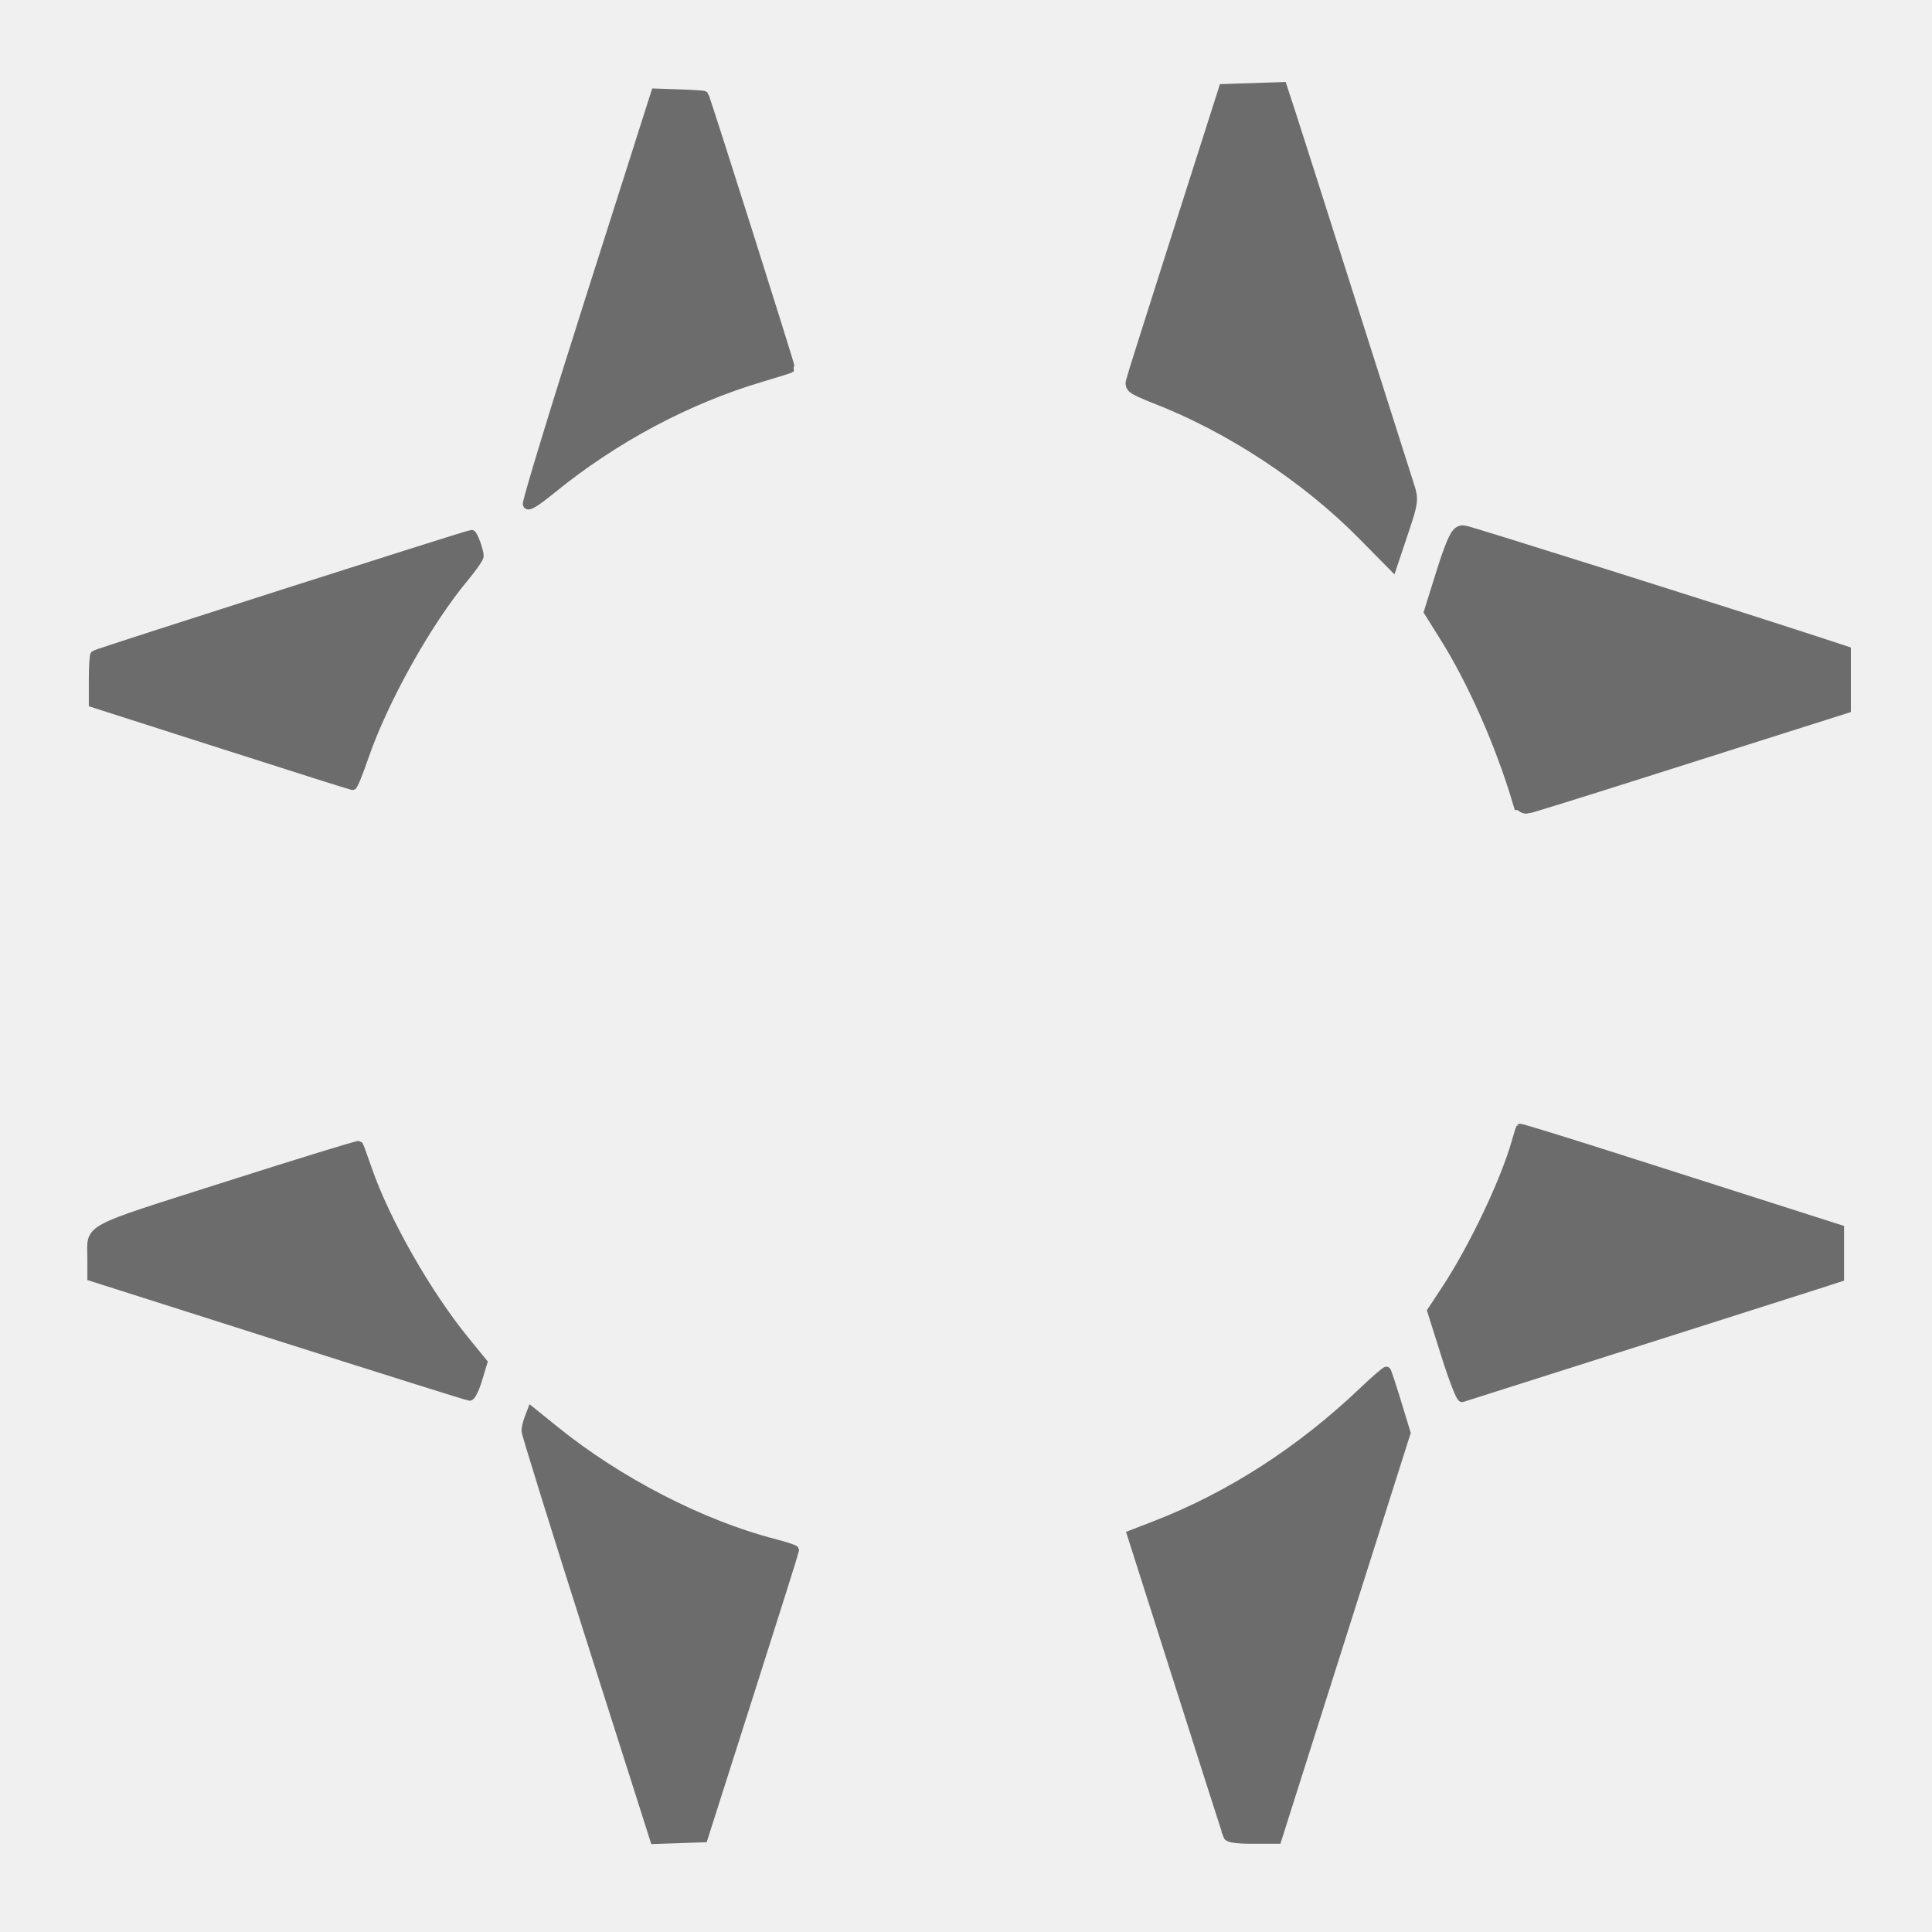
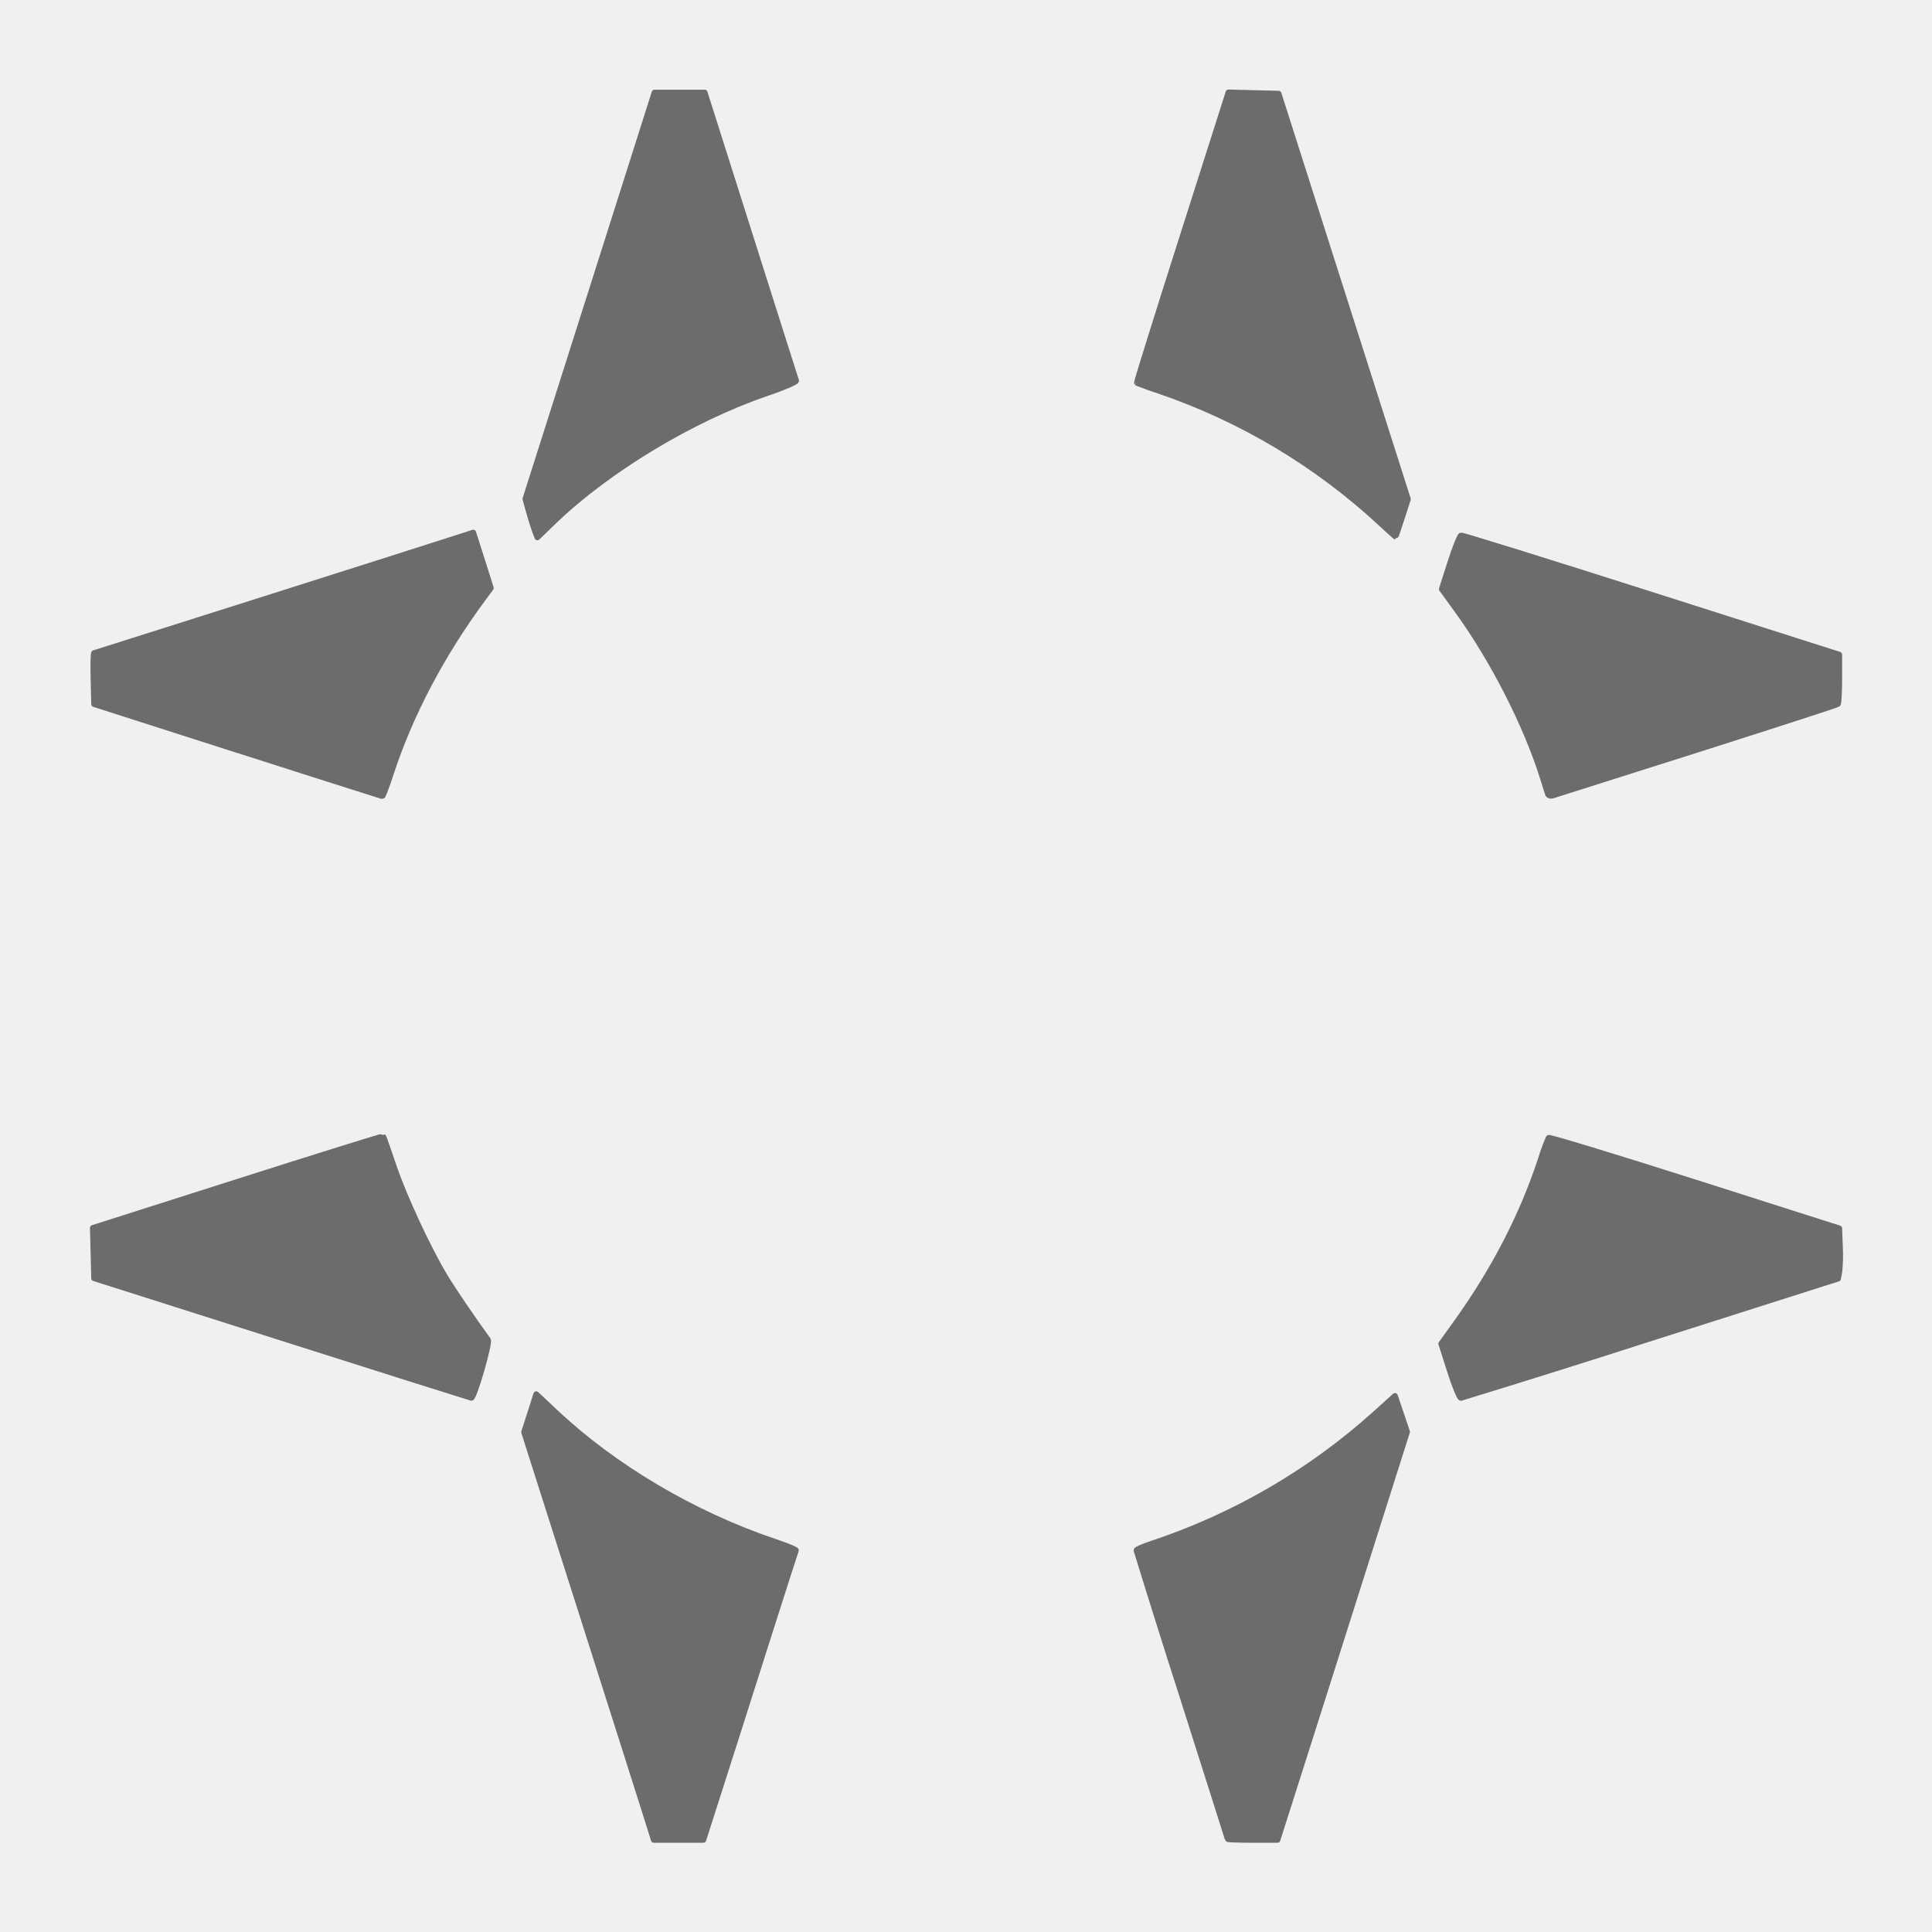
- <svg xmlns="http://www.w3.org/2000/svg" viewBox="0 0 39.2 39.2" width="200" height="200" version="1.1" id="svg6598">
-   <defs id="defs6538">
-     <style id="style6536">.cls-1,.cls-2{fill:#232323;}.cls-1{stroke:#c46865;stroke-width:2.5px;}.cls-1,.cls-2,.cls-3{stroke-linejoin:round;}.cls-2,.cls-3{stroke:#140a0a;stroke-width:1.17px;}.cls-3{fill:#6d6c6c;}.cls-4{fill:#140a0a;}.cls-5{fill:#fff;}.cls-6{fill:#4c7051;}.cls-7{fill:#fadf7e;}.cls-8,.cls-9{fill:none;stroke:#fff;stroke-miterlimit:10;stroke-width:2px;}.cls-9{opacity:0.2;}</style>
-   </defs>
-   <g id="Layer_2" data-name="Layer 2">
-     <g id="Layer_3" data-name="Layer 3">
-       <path style="opacity:1;vector-effect:none;fill:#6d6c6c;fill-opacity:1;stroke:#6d6c6c;stroke-width:2.93;stroke-linecap:square;stroke-linejoin:miter;stroke-miterlimit:4;stroke-dasharray:none;stroke-dashoffset:0;stroke-opacity:1;paint-order:normal" d="m 201.811,105.872 c -2.296,-7.658 -5.97,-15.957 -9.697,-21.907 l -1.891,-3.019 1.545,-4.939 c 0.981,-3.135 1.735,-4.939 2.064,-4.939 0.44,0 35.523,11.056 46.403,14.624 l 3.548,1.163 v 3.212 3.212 l -6.232,1.975 c -3.428,1.086 -12.697,4.028 -20.597,6.536 -7.901,2.509 -14.508,4.561 -14.682,4.561 -0.174,0 -0.381,-0.216 -0.46,-0.479 z" id="path7396" transform="scale(0.153125)" />
-       <path style="opacity:1;vector-effect:none;fill:#6d6c6c;fill-opacity:1;stroke:#6d6c6c;stroke-width:1.124;stroke-linecap:square;stroke-linejoin:miter;stroke-miterlimit:4;stroke-dasharray:none;stroke-dashoffset:0;stroke-opacity:1;paint-order:normal" d="M 69.833,66.827 C 69.719,66.531 73.496,54.14 78.227,39.292 l 8.601,-26.996 3.192,0.107 c 1.756,0.059 3.242,0.158 3.304,0.219 0.177,0.177 11.551,36.097 11.462,36.197 -0.044,0.049 -1.795,0.6 -3.892,1.222 -9.839,2.923 -19.489,8.073 -27.798,14.836 -2.19,1.783 -3.115,2.335 -3.263,1.949 z" id="path7409" transform="scale(0.153125)" />
-       <path style="opacity:1;vector-effect:none;fill:#6d6c6c;fill-opacity:1;stroke:#6d6c6c;stroke-width:1.124;stroke-linecap:square;stroke-linejoin:miter;stroke-miterlimit:4;stroke-dasharray:none;stroke-dashoffset:0;stroke-opacity:1;paint-order:normal" d="M 29.397,98.638 12.331,93.173 v -3.111 c 0,-1.711 0.092,-3.203 0.205,-3.315 0.199,-0.198 49.522,-15.966 49.943,-15.966 0.25,0 1.051,2.21 1.051,2.9 0,0.266 -0.856,1.509 -1.903,2.762 -4.981,5.962 -10.77,16.321 -13.392,23.965 -0.705,2.057 -1.393,3.729 -1.527,3.717 -0.135,-0.012 -7.925,-2.481 -17.311,-5.487 z" id="path7419" transform="scale(0.153125)" />
-       <path style="opacity:1;vector-effect:none;fill:#6d6c6c;fill-opacity:1;stroke:#6d6c6c;stroke-width:1.124;stroke-linecap:square;stroke-linejoin:miter;stroke-miterlimit:4;stroke-dasharray:none;stroke-dashoffset:0;stroke-opacity:1;paint-order:normal" d="m 78.184,217.011 c -4.687,-14.72 -8.52,-27.055 -8.52,-27.41 9.34e-4,-0.355 0.17,-1.089 0.376,-1.63 l 0.374,-0.984 3.174,2.562 c 8.392,6.776 19.431,12.461 28.965,14.916 1.529,0.394 2.779,0.807 2.777,0.919 -0.002,0.111 -2.727,8.745 -6.055,19.187 l -6.052,18.984 -3.259,0.11 -3.259,0.11 z" id="path7432" transform="scale(0.153125)" />
-       <path style="opacity:1;vector-effect:none;fill:#6d6c6c;fill-opacity:1;stroke:#6d6c6c;stroke-width:1.124;stroke-linecap:square;stroke-linejoin:miter;stroke-miterlimit:4;stroke-dasharray:none;stroke-dashoffset:0;stroke-opacity:1;paint-order:normal" d="M 36.971,177.106 12.139,169.202 v -2.396 c 0,-4.295 -1.458,-3.508 17.985,-9.708 9.517,-3.034 17.359,-5.446 17.427,-5.36 0.068,0.086 0.601,1.538 1.184,3.225 2.369,6.854 7.866,16.496 12.954,22.723 l 2.325,2.845 -0.687,2.269 c -0.378,1.248 -0.875,2.256 -1.106,2.239 -0.23,-0.016 -11.593,-3.586 -25.251,-7.934 z" id="path7442" transform="scale(0.153125)" />
-       <path style="opacity:1;vector-effect:none;fill:#6d6c6c;fill-opacity:1;stroke:#6d6c6c;stroke-width:1.124;stroke-linecap:square;stroke-linejoin:miter;stroke-miterlimit:4;stroke-dasharray:none;stroke-dashoffset:0;stroke-opacity:1;paint-order:normal" d="m 162.655,243.268 c -0.1,-0.264 -3.01,-9.362 -6.468,-20.218 l -6.287,-19.738 3.124,-1.208 c 9.922,-3.836 19.303,-9.878 27.58,-17.763 1.638,-1.561 3.047,-2.769 3.13,-2.685 0.083,0.084 0.705,1.965 1.381,4.18 l 1.23,4.027 -8.549,26.942 -8.549,26.942 h -3.206 c -2.213,0 -3.262,-0.149 -3.387,-0.479 z" id="path7455" transform="scale(0.153125)" />
-       <path style="opacity:1;vector-effect:none;fill:#6d6c6c;fill-opacity:1;stroke:#6d6c6c;stroke-width:1.124;stroke-linecap:square;stroke-linejoin:miter;stroke-miterlimit:4;stroke-dasharray:none;stroke-dashoffset:0;stroke-opacity:1;paint-order:normal" d="m 191.516,179.53 -1.834,-5.822 1.878,-2.853 c 3.642,-5.531 7.811,-14.287 9.301,-19.536 0.269,-0.949 0.528,-1.78 0.574,-1.847 0.046,-0.067 6.099,1.8 13.45,4.148 7.351,2.348 16.86,5.386 21.132,6.751 l 7.766,2.482 v 3.214 3.214 l -2.397,0.781 c -1.318,0.43 -12.493,3.988 -24.833,7.908 -12.34,3.92 -22.608,7.184 -22.819,7.254 -0.211,0.07 -1.209,-2.493 -2.218,-5.696 z" id="path7465" transform="scale(0.153125)" />
-     </g>
-     <path style="opacity:1;vector-effect:none;fill:#6d6c6c;fill-opacity:1;stroke:#6d6c6c;stroke-width:2.93;stroke-linecap:square;stroke-linejoin:miter;stroke-miterlimit:4;stroke-dasharray:none;stroke-dashoffset:0;stroke-opacity:1;paint-order:normal" d="m 181.075,70.276 c -7.526,-7.626 -17.808,-14.379 -27.706,-18.199 -1.529,-0.59 -2.775,-1.175 -2.768,-1.3 0.007,-0.125 2.738,-8.77 6.07,-19.211 l 6.057,-18.984 3.29,-0.11 3.29,-0.11 0.977,2.987 c 0.538,1.643 4.184,13.083 8.103,25.422 3.919,12.34 7.352,23.126 7.628,23.97 0.465,1.418 0.413,1.802 -0.686,5.088 l -1.189,3.554 z" id="path7383" transform="scale(0.153125)" />
+ <svg xmlns="http://www.w3.org/2000/svg" viewBox="0 0 39.2 39.2" width="200" height="200" version="1.1">
+   <g fill="#6d6c6c" fill-opacity="1" stroke="#6d6c6c" stroke-width=".115" stroke-linecap="square" stroke-linejoin="round" stroke-miterlimit="4" stroke-dasharray="none" stroke-dashoffset="0" stroke-opacity="1" paint-order="normal">
+     <path d="M4.821 15.22l-2.912-.933-.013-.52c-.007-.285-.001-.519.013-.519.02 0 7.091-2.244 7.568-2.402l.125-.041.18.563.178.563-.154.208c-.84 1.135-1.484 2.358-1.877 3.562-.082.252-.16.457-.172.454a750.03 750.03 0 0 1-2.936-.936z" opacity="1" vector-effect="none" />
+     <path d="M10.853 10.773a5.853 5.853 0 0 1-.122-.39l-.072-.259 1.311-4.123 1.31-4.124h1.018l.92 2.9c.505 1.596.927 2.922.936 2.947.008.026-.26.14-.596.255-1.505.511-3.23 1.55-4.321 2.603l-.334.322z" opacity="1" vector-effect="none" />
+     <path d="M28.004 10.608a12.588 12.588 0 0 0-4.484-2.676 7.685 7.685 0 0 1-.454-.163c-.009-.007.406-1.337.922-2.954l.937-2.941.508.013.51.013 1.312 4.114 1.312 4.114-.123.382c-.067.21-.126.38-.13.379a10.503 10.503 0 0 1-.31-.281z" opacity="1" vector-effect="none" />
+     <path d="M31.405 16.106l-.099-.315c-.333-1.07-1.012-2.403-1.729-3.392l-.324-.447.172-.536c.094-.295.193-.543.219-.552.026-.008 1.763.532 3.86 1.201l3.815 1.217v.488c0 .268-.013.5-.028.516-.016.015-1.305.433-2.866.929l-2.92.926c-.045.015-.09 0-.1-.035z" opacity="1" vector-effect="none" />
+     <path d="M29.417 27.814l-.175-.55.306-.426c.77-1.073 1.343-2.182 1.718-3.327a3.92 3.92 0 0 1 .156-.426c.015-.018 1.348.388 2.962.902l2.935.936.014.369a3.35 3.35 0 0 1-.012.51l-.027.142-3.801 1.21a272.61 272.61 0 0 1-3.851 1.21c-.028 0-.129-.247-.225-.55z" opacity="1" vector-effect="none" />
+     <path d="M24.907 37.314c0-.01-.416-1.325-.925-2.922a241.815 241.815 0 0 1-.924-2.936c0-.018.14-.08.312-.136a12.803 12.803 0 0 0 4.518-2.622l.416-.375.123.364.123.364-1.053 3.32c-.579 1.826-1.17 3.69-1.315 4.14l-.262.821h-.506c-.28 0-.507-.008-.507-.018z" opacity="1" vector-effect="none" />
+     <path d="M13.124 36.882c-.077-.248-.67-2.11-1.316-4.138l-1.175-3.686.124-.385.123-.386.392.368c1.195 1.123 2.802 2.071 4.445 2.625.247.083.442.163.433.178-.008.015-.29.89-.625 1.945-.335 1.055-.754 2.371-.932 2.924l-.322 1.005h-1.006z" opacity="1" vector-effect="none" />
+     <path d="M5.723 27.148l-3.814-1.212-.013-.511-.013-.511 2.94-.937c1.617-.516 2.946-.93 2.953-.921.007.008.1.276.208.593.212.629.707 1.694 1.048 2.257.172.285.544.831.87 1.28.043.058-.281 1.18-.339 1.177-.015-.002-1.743-.548-3.84-1.215z" opacity="1" vector-effect="none" />
  </g>
</svg>
